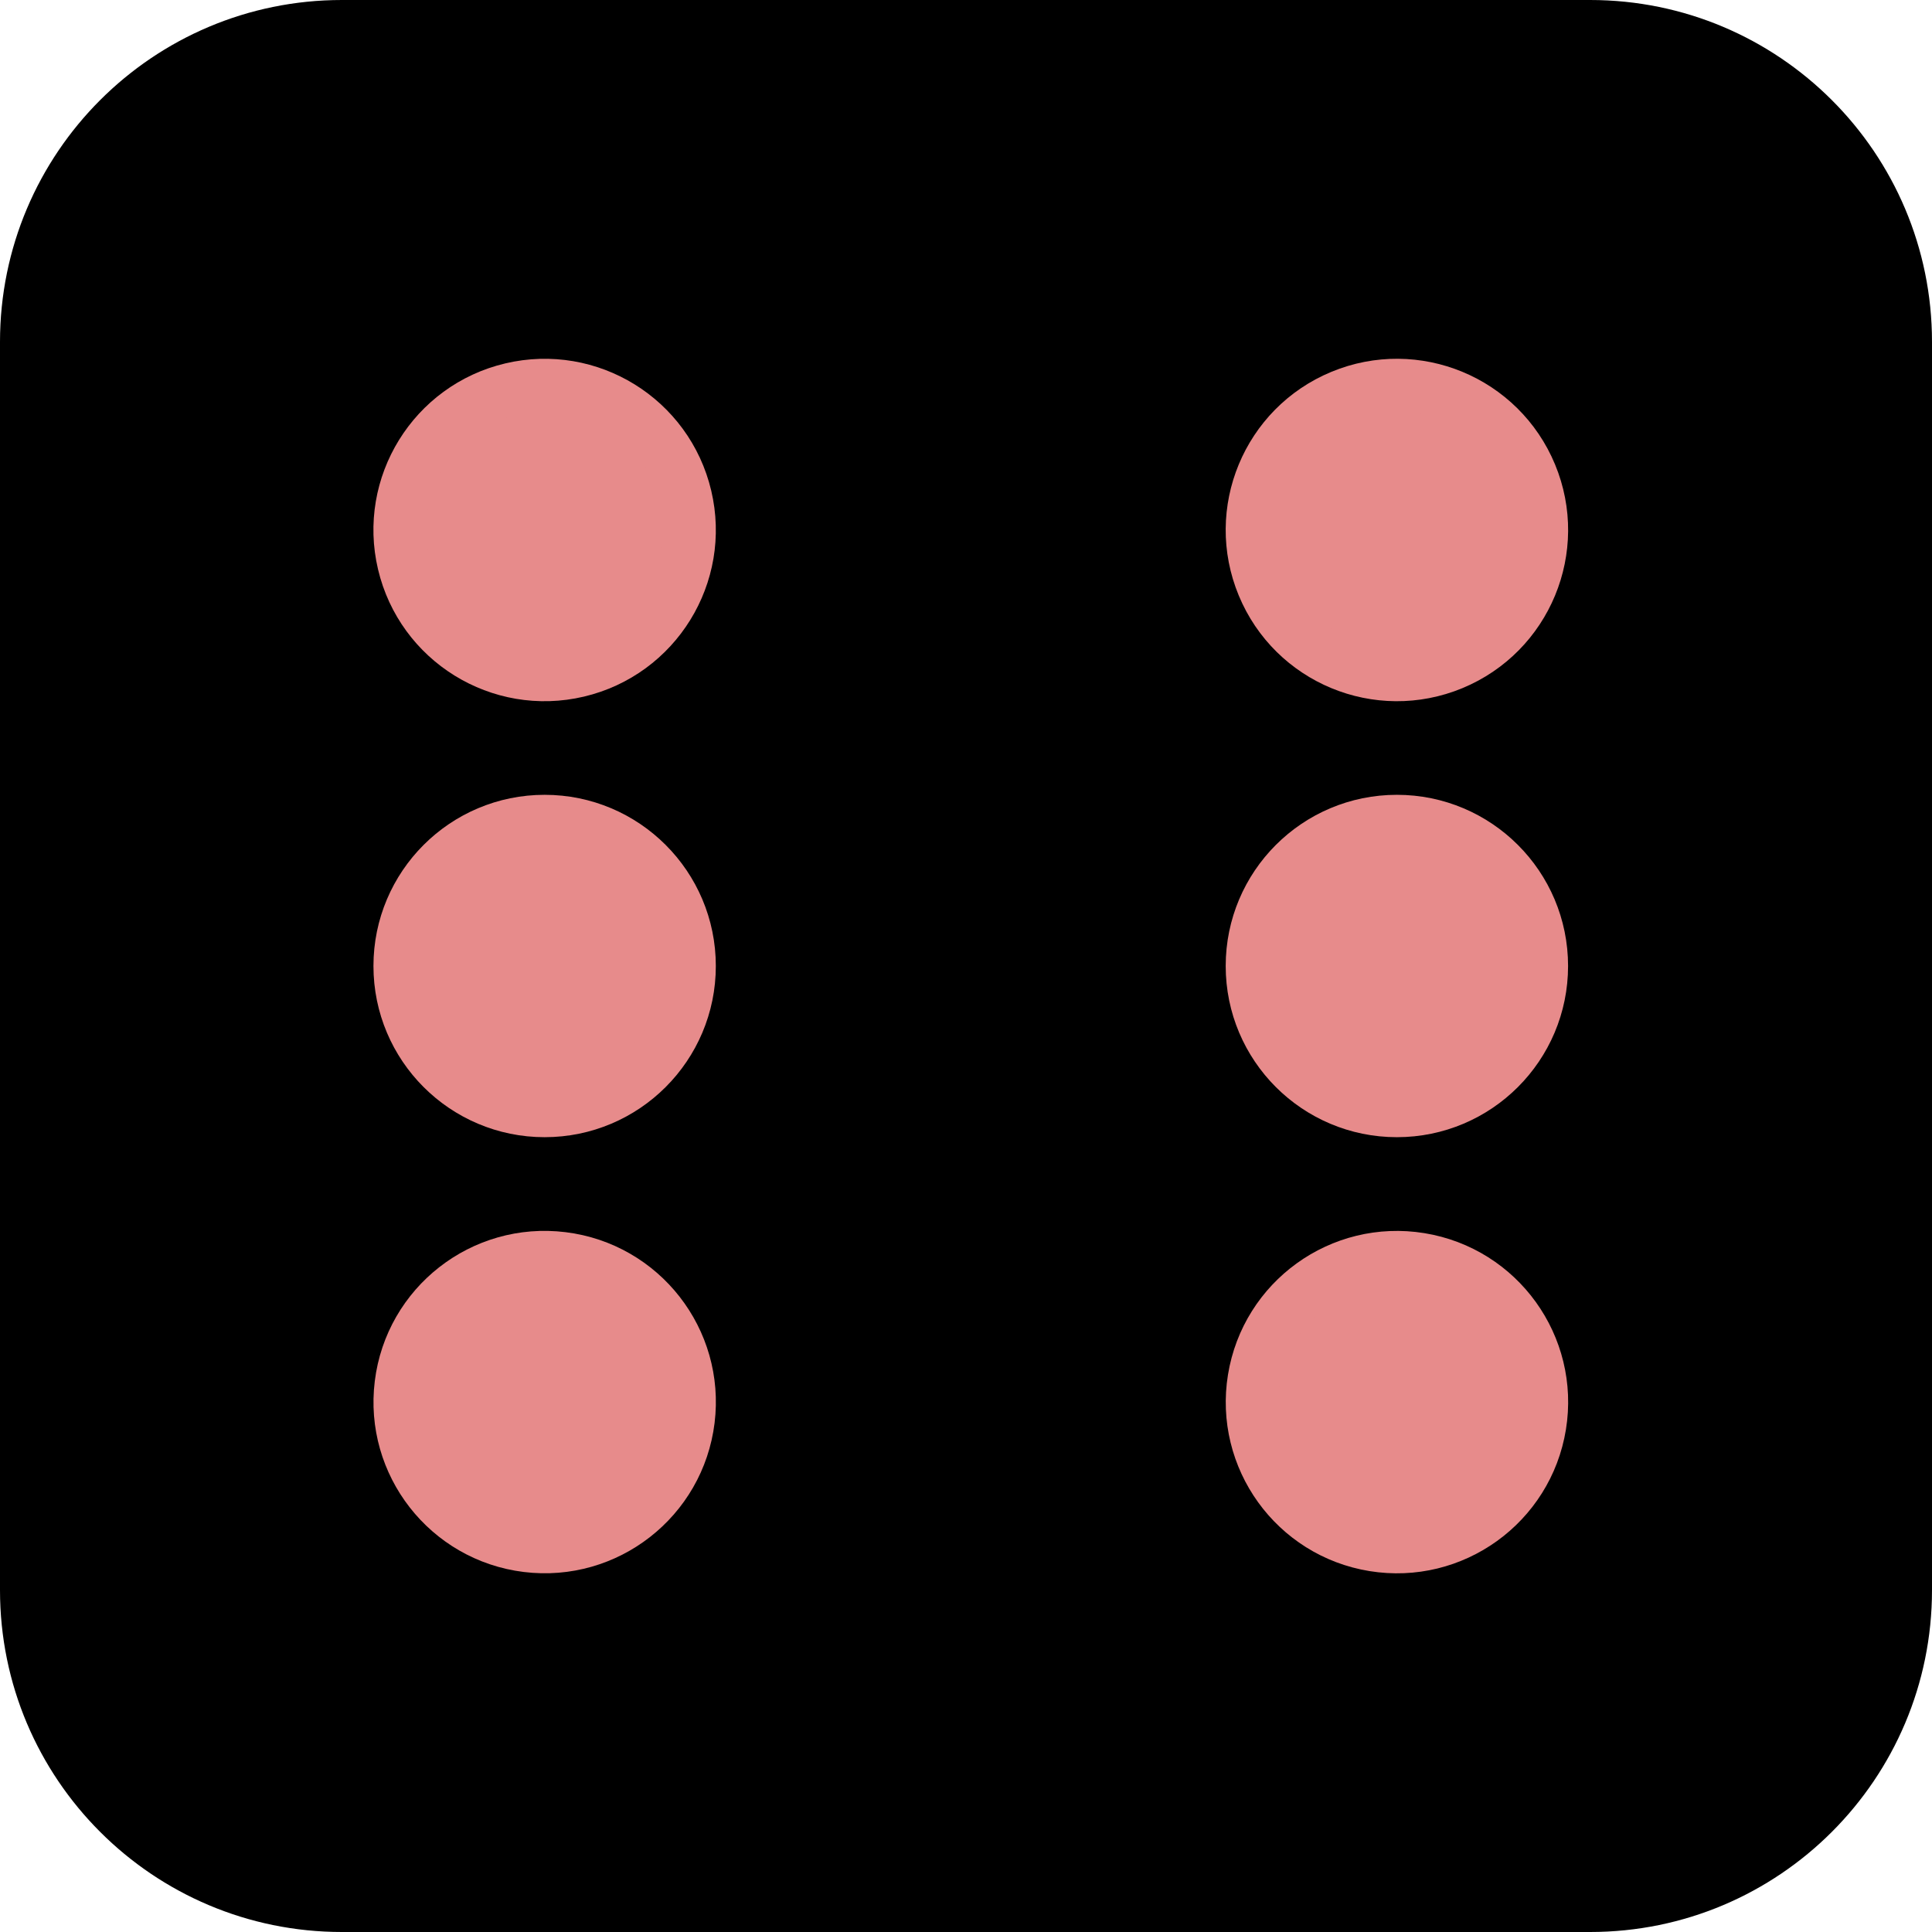
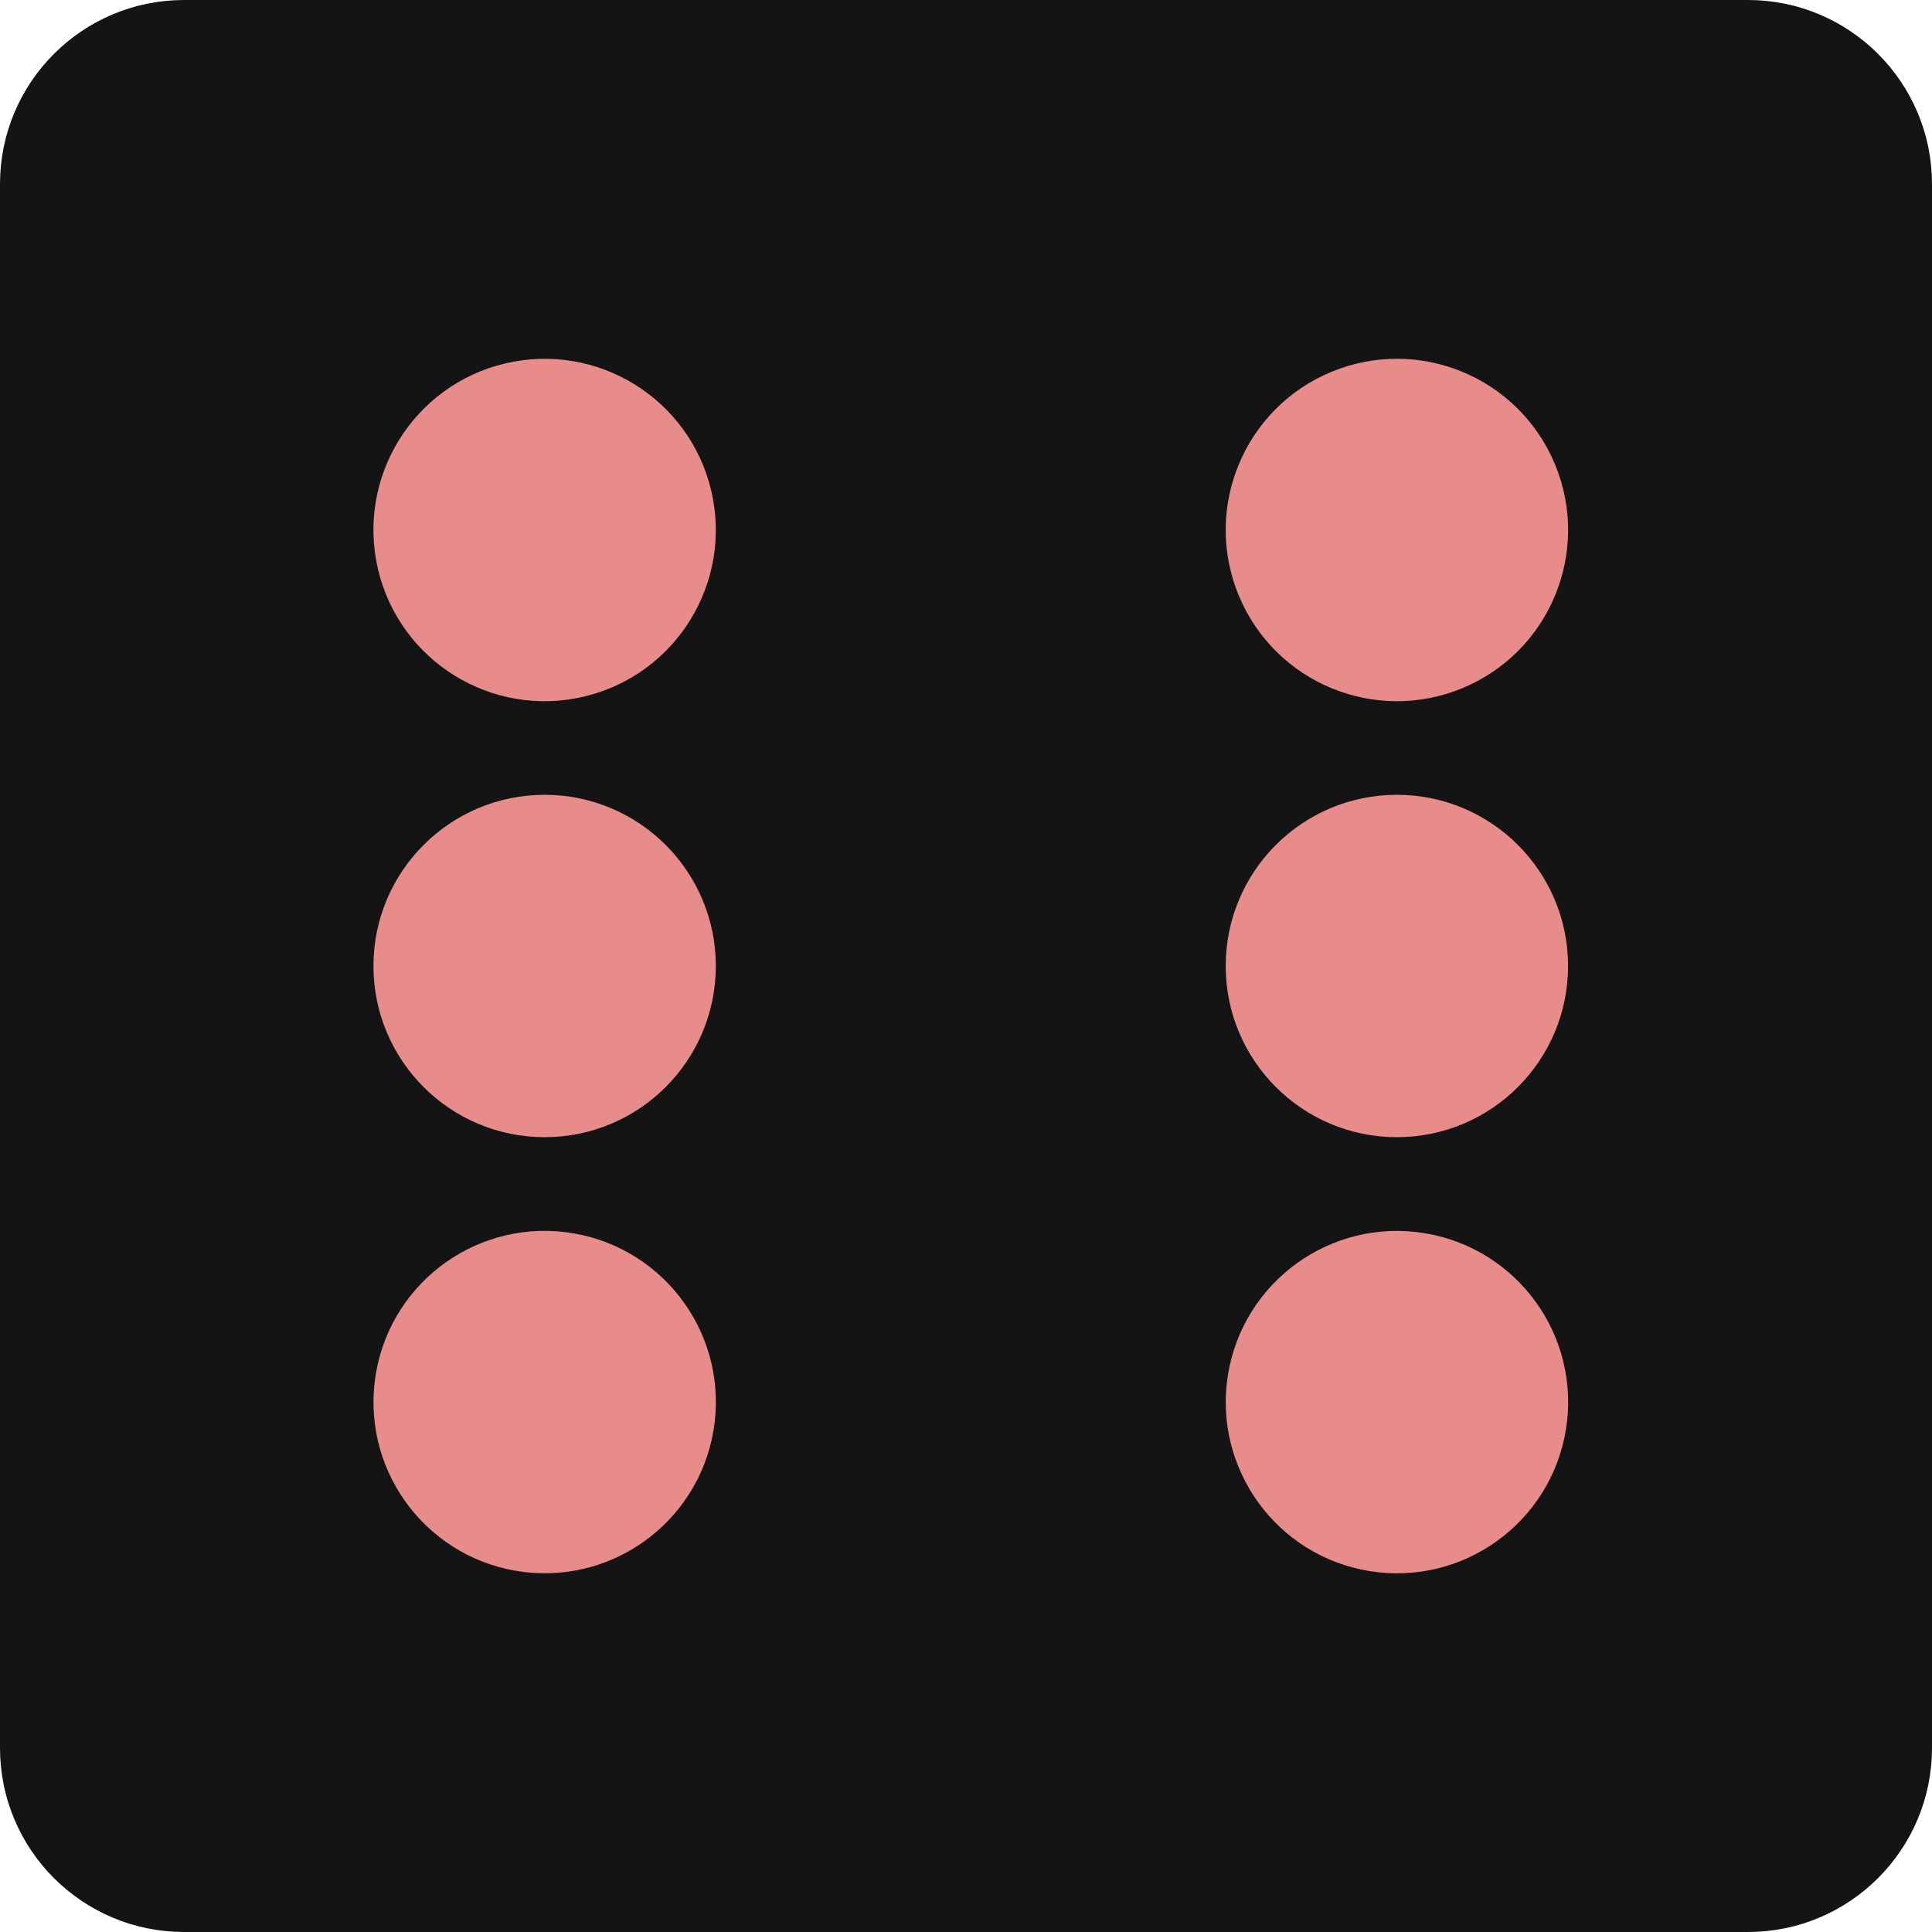
<svg xmlns="http://www.w3.org/2000/svg" id="Layer_2" data-name="Layer 2" viewBox="0 0 367.36 367.36">
  <defs>
    <style>
      .cls-1 {
        fill: #e78b8b;
        stroke: #e78b8b;
      }

      .cls-1, .cls-2 {
        stroke-miterlimit: 10;
        stroke-width: 10px;
      }

      .cls-2 {
-         stroke: #000;
+         fill: #141414;
+         stroke: #141414;
      }
    </style>
  </defs>
  <g id="black_dice" data-name="black dice">
    <g id="six">
      <g>
-         <rect class="cls-2" x="5" y="5" width="357.36" height="357.36" rx="60" ry="60" />
+         <rect class="cls-2" x="5" y="5" width="357.36" height="357.36" rx="30" ry="30" />
        <g>
          <circle class="cls-1" cx="103.56" cy="100.77" r="27.55" transform="translate(-20.38 26.49) rotate(-13.28)" />
          <circle class="cls-1" cx="103.56" cy="183.68" r="27.55" />
          <circle class="cls-1" cx="103.56" cy="266.59" r="27.55" transform="translate(-173.68 336.8) rotate(-82.98)" />
          <circle class="cls-1" cx="265.61" cy="100.77" r="27.55" transform="translate(-18.34 109.32) rotate(-22.5)" />
          <circle class="cls-1" cx="265.61" cy="183.68" r="27.55" />
          <circle class="cls-1" cx="265.61" cy="266.59" r="27.55" transform="translate(-40.08 486.07) rotate(-80.78)" />
        </g>
      </g>
    </g>
  </g>
</svg>
